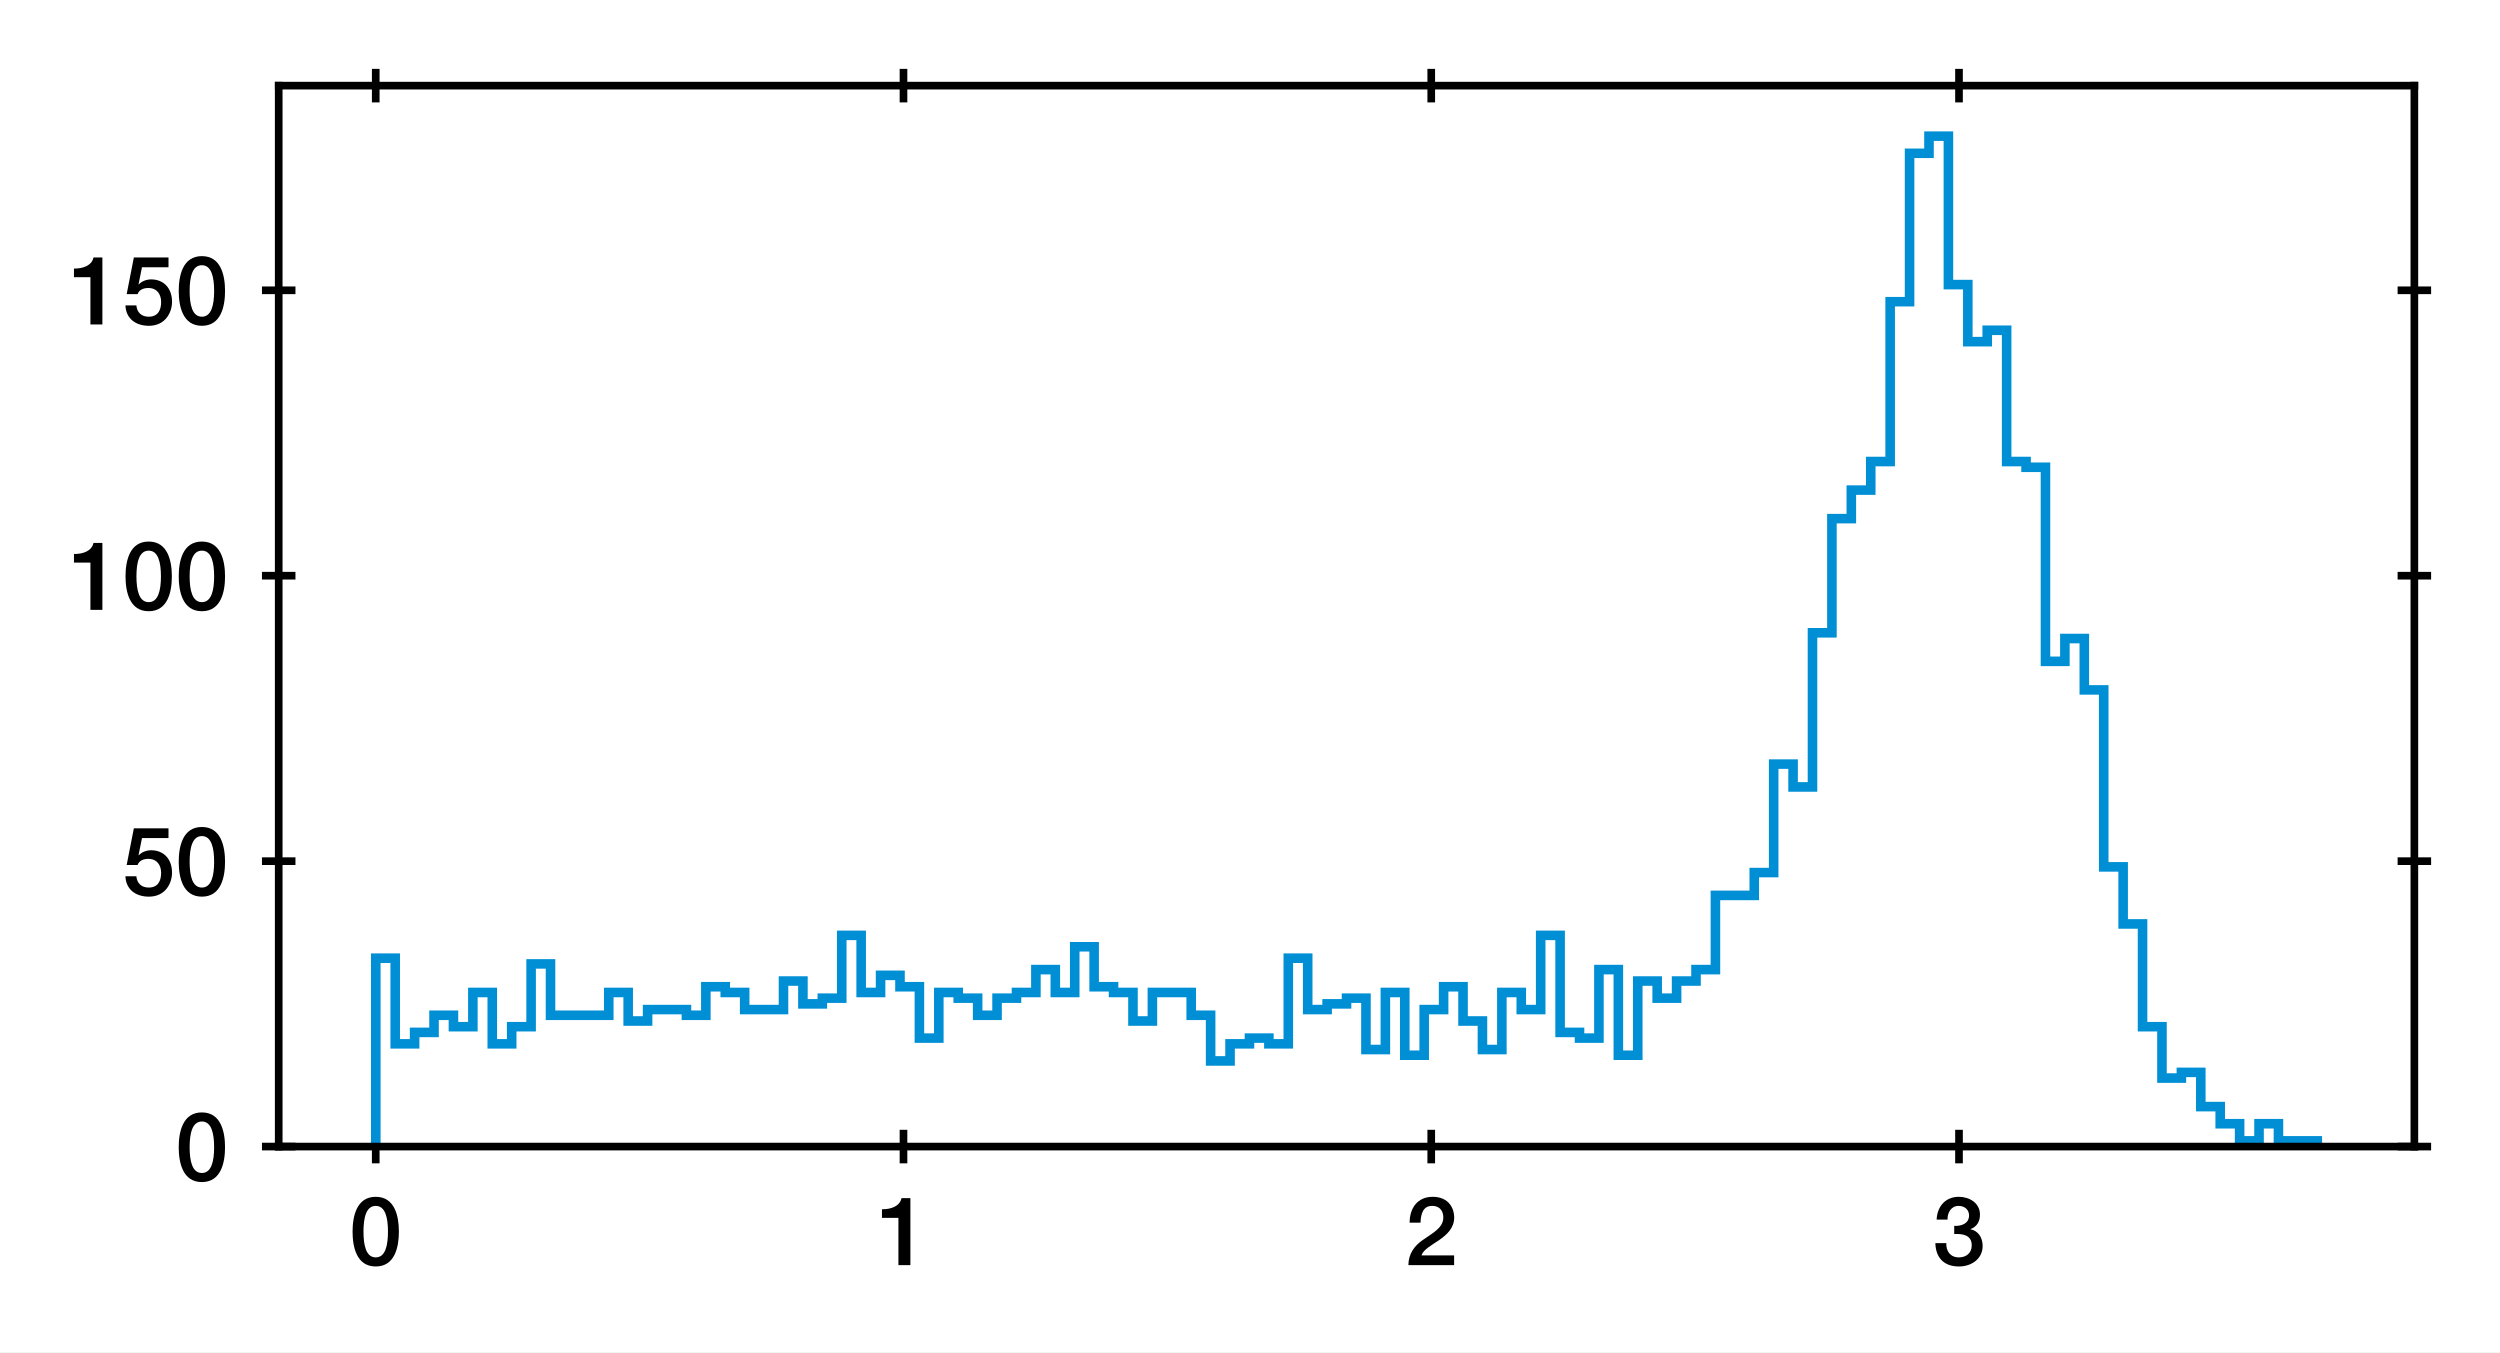
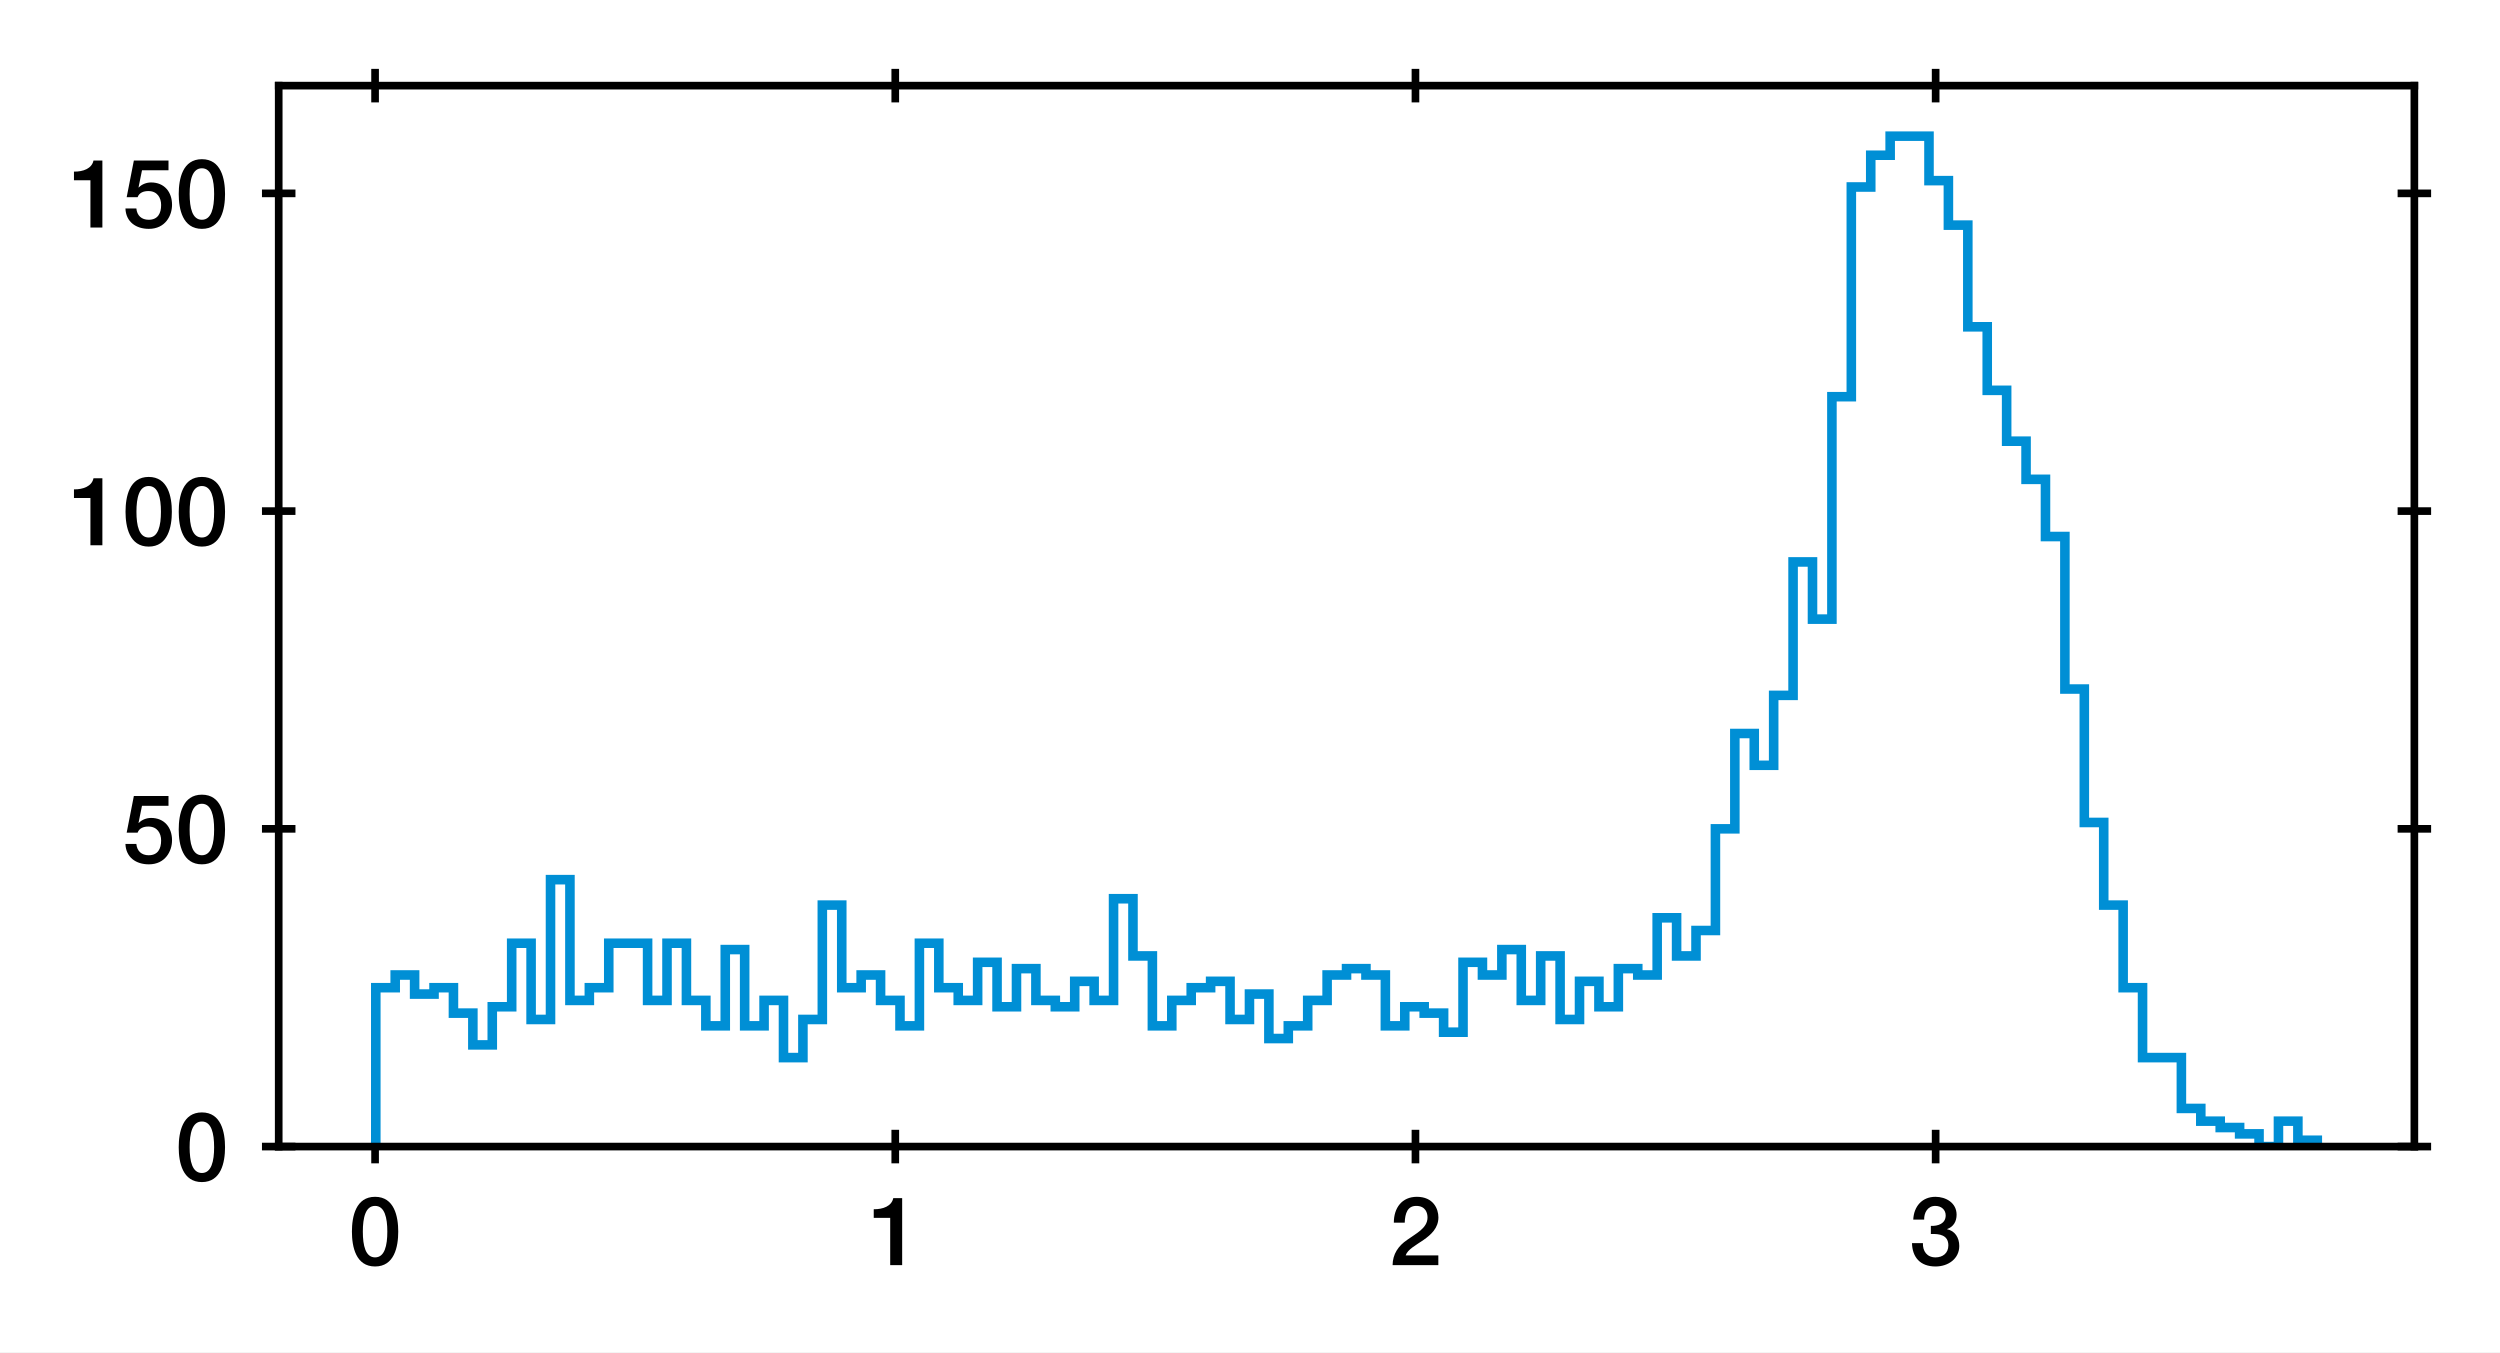
<svg xmlns="http://www.w3.org/2000/svg" xmlns:xlink="http://www.w3.org/1999/xlink" width="261.278pt" height="141.33pt" viewBox="0 0 261.278 141.33" version="1.1">
  <defs>
    <style type="text/css">*{stroke-linejoin: round; stroke-linecap: butt}</style>
  </defs>
  <g id="figure_1">
    <g id="patch_1">
      <path d="M 0 141.33  L 261.278 141.33  L 261.278 0  L 0 0  z " style="fill: #ffffff" />
    </g>
    <g id="axes_1">
      <g id="patch_2">
        <path d="M 29.128 119.83  L 252.328 119.83  L 252.328 8.95  L 29.128 8.95  z " style="fill: #ffffff" />
      </g>
      <g id="matplotlib.axis_1">
        <g id="xtick_1">
          <g id="line2d_1">
            <defs>
-               <path id="m0a5df5fe7e" d="M 0 1.75  L 0 -1.75  " style="stroke: #000000; stroke-width: 0.8" />
+               <path id="m106ad8d604" d="M 0 1.75  L 0 -1.75  " style="stroke: #000000; stroke-width: 0.8" />
            </defs>
            <g>
-               <use xlink:href="#m0a5df5fe7e" x="39.268" y="119.83" style="stroke: #000000; stroke-width: 0.8" />
+               <use xlink:href="#m106ad8d604" x="39.2" y="119.83" style="stroke: #000000; stroke-width: 0.8" />
            </g>
          </g>
          <g id="line2d_2">
            <g>
-               <use xlink:href="#m0a5df5fe7e" x="39.268" y="8.95" style="stroke: #000000; stroke-width: 0.8" />
+               <use xlink:href="#m106ad8d604" x="39.2" y="8.95" style="stroke: #000000; stroke-width: 0.8" />
            </g>
          </g>
          <g id="text_1">
-             <g transform="translate(36.48825 132.2206)scale(0.1 -0.1)">
+             <g transform="translate(36.42038 132.2206)scale(0.1 -0.1)">
              <defs>
                <path id="HelveticaNeue-Medium-30" d="M 1779 518  C 1139 518 960 1306 960 2240  C 960 3174 1139 3962 1779 3962  C 2419 3962 2598 3174 2598 2240  C 2598 1306 2419 518 1779 518  z M 1779 4570  C 493 4570 230 3258 230 2240  C 230 1222 493 -90 1779 -90  C 3066 -90 3328 1222 3328 2240  C 3328 3258 3066 4570 1779 4570  z " transform="scale(0.015625)" />
              </defs>
              <use xlink:href="#HelveticaNeue-Medium-30" />
            </g>
          </g>
        </g>
        <g id="xtick_2">
          <g id="line2d_3">
            <g>
-               <use xlink:href="#m0a5df5fe7e" x="94.425" y="119.83" style="stroke: #000000; stroke-width: 0.8" />
+               <use xlink:href="#m106ad8d604" x="93.565" y="119.83" style="stroke: #000000; stroke-width: 0.8" />
            </g>
          </g>
          <g id="line2d_4">
            <g>
-               <use xlink:href="#m0a5df5fe7e" x="94.425" y="8.95" style="stroke: #000000; stroke-width: 0.8" />
+               <use xlink:href="#m106ad8d604" x="93.565" y="8.95" style="stroke: #000000; stroke-width: 0.8" />
            </g>
          </g>
          <g id="text_2">
-             <g transform="translate(91.64503 132.2206)scale(0.1 -0.1)">
+             <g transform="translate(90.78565 132.2206)scale(0.1 -0.1)">
              <defs>
                <path id="HelveticaNeue-Medium-31" d="M 339 3162  L 1440 3162  L 1440 0  L 2240 0  L 2240 4480  L 1645 4480  C 1536 3942 954 3731 339 3738  L 339 3162  z " transform="scale(0.015625)" />
              </defs>
              <use xlink:href="#HelveticaNeue-Medium-31" />
            </g>
          </g>
        </g>
        <g id="xtick_3">
          <g id="line2d_5">
            <g>
-               <use xlink:href="#m0a5df5fe7e" x="149.581" y="119.83" style="stroke: #000000; stroke-width: 0.8" />
+               <use xlink:href="#m106ad8d604" x="147.931" y="119.83" style="stroke: #000000; stroke-width: 0.8" />
            </g>
          </g>
          <g id="line2d_6">
            <g>
-               <use xlink:href="#m0a5df5fe7e" x="149.581" y="8.95" style="stroke: #000000; stroke-width: 0.8" />
+               <use xlink:href="#m106ad8d604" x="147.931" y="8.95" style="stroke: #000000; stroke-width: 0.8" />
            </g>
          </g>
          <g id="text_3">
-             <g transform="translate(146.8018 132.2206)scale(0.1 -0.1)">
+             <g transform="translate(145.1509 132.2206)scale(0.1 -0.1)">
              <defs>
                <path id="HelveticaNeue-Medium-32" d="M 3309 653  L 1126 653  C 1254 1050 1798 1325 2317 1683  C 2829 2042 3315 2483 3315 3194  C 3315 3770 2970 4570 1875 4570  C 877 4570 333 3834 333 2842  L 1062 2842  C 1082 3469 1254 3962 1830 3962  C 2458 3962 2592 3488 2586 3168  C 2573 2470 1818 2118 1235 1696  C 634 1293 256 736 250 0  L 3309 0  L 3309 653  z " transform="scale(0.015625)" />
              </defs>
              <use xlink:href="#HelveticaNeue-Medium-32" />
            </g>
          </g>
        </g>
        <g id="xtick_4">
          <g id="line2d_7">
            <g>
-               <use xlink:href="#m0a5df5fe7e" x="204.738" y="119.83" style="stroke: #000000; stroke-width: 0.8" />
+               <use xlink:href="#m106ad8d604" x="202.296" y="119.83" style="stroke: #000000; stroke-width: 0.8" />
            </g>
          </g>
          <g id="line2d_8">
            <g>
-               <use xlink:href="#m0a5df5fe7e" x="204.738" y="8.95" style="stroke: #000000; stroke-width: 0.8" />
+               <use xlink:href="#m106ad8d604" x="202.296" y="8.95" style="stroke: #000000; stroke-width: 0.8" />
            </g>
          </g>
          <g id="text_4">
-             <g transform="translate(201.9586 132.2206)scale(0.1 -0.1)">
+             <g transform="translate(199.5162 132.2206)scale(0.1 -0.1)">
              <defs>
                <path id="HelveticaNeue-Medium-33" d="M 1459 2080  C 2035 2106 2630 2016 2630 1318  C 2630 806 2259 518 1773 518  C 1203 518 909 928 928 1472  L 198 1472  C 218 538 736 -90 1773 -90  C 2630 -90 3360 435 3360 1280  C 3360 1856 3053 2298 2547 2400  L 2547 2413  C 2976 2566 3181 2925 3181 3373  C 3181 4166 2464 4570 1766 4570  C 864 4570 320 3917 282 3046  L 1011 3046  C 998 3507 1248 3962 1754 3962  C 2157 3962 2451 3706 2451 3328  C 2451 2778 1946 2605 1459 2624  L 1459 2080  z " transform="scale(0.015625)" />
              </defs>
              <use xlink:href="#HelveticaNeue-Medium-33" />
            </g>
          </g>
        </g>
      </g>
      <g id="matplotlib.axis_2">
        <g id="ytick_1">
          <g id="line2d_9">
            <defs>
-               <path id="m7dd67d72d6" d="M 1.75 0  L -1.75 -0  " style="stroke: #000000; stroke-width: 0.8" />
+               <path id="m964c07abf6" d="M 1.75 0  L -1.75 -0  " style="stroke: #000000; stroke-width: 0.8" />
            </defs>
            <g>
-               <use xlink:href="#m7dd67d72d6" x="29.128" y="119.83" style="stroke: #000000; stroke-width: 0.8" />
+               <use xlink:href="#m964c07abf6" x="29.128" y="119.83" style="stroke: #000000; stroke-width: 0.8" />
            </g>
          </g>
          <g id="line2d_10">
            <g>
-               <use xlink:href="#m7dd67d72d6" x="252.328" y="119.83" style="stroke: #000000; stroke-width: 0.8" />
+               <use xlink:href="#m964c07abf6" x="252.328" y="119.83" style="stroke: #000000; stroke-width: 0.8" />
            </g>
          </g>
          <g id="text_5">
            <g transform="translate(18.31875 123.4003)scale(0.1 -0.1)">
              <use xlink:href="#HelveticaNeue-Medium-30" />
            </g>
          </g>
        </g>
        <g id="ytick_2">
          <g id="line2d_11">
            <g>
-               <use xlink:href="#m7dd67d72d6" x="29.128" y="89.999" style="stroke: #000000; stroke-width: 0.8" />
+               <use xlink:href="#m964c07abf6" x="29.128" y="86.622" style="stroke: #000000; stroke-width: 0.8" />
            </g>
          </g>
          <g id="line2d_12">
            <g>
-               <use xlink:href="#m7dd67d72d6" x="252.328" y="89.999" style="stroke: #000000; stroke-width: 0.8" />
+               <use xlink:href="#m964c07abf6" x="252.328" y="86.622" style="stroke: #000000; stroke-width: 0.8" />
            </g>
          </g>
          <g id="text_6">
-             <g transform="translate(12.75938 93.5698)scale(0.1 -0.1)">
+             <g transform="translate(12.75938 90.19276)scale(0.1 -0.1)">
              <defs>
                <path id="HelveticaNeue-Medium-35" d="M 307 2029  L 1037 2029  C 1152 2342 1453 2438 1760 2438  C 2349 2438 2611 1997 2611 1504  C 2611 960 2400 518 1779 518  C 1306 518 998 794 954 1274  L 224 1274  C 256 378 928 -90 1792 -90  C 2893 -90 3341 800 3341 1517  C 3341 2374 2829 3014 1939 3014  C 1638 3014 1312 2893 1114 2675  L 1101 2688  L 1331 3827  L 3104 3827  L 3104 4480  L 787 4480  L 307 2029  z " transform="scale(0.015625)" />
              </defs>
              <use xlink:href="#HelveticaNeue-Medium-35" />
              <use xlink:href="#HelveticaNeue-Medium-30" x="55.6" />
            </g>
          </g>
        </g>
        <g id="ytick_3">
          <g id="line2d_13">
            <g>
-               <use xlink:href="#m7dd67d72d6" x="29.128" y="60.169" style="stroke: #000000; stroke-width: 0.8" />
+               <use xlink:href="#m964c07abf6" x="29.128" y="53.415" style="stroke: #000000; stroke-width: 0.8" />
            </g>
          </g>
          <g id="line2d_14">
            <g>
-               <use xlink:href="#m7dd67d72d6" x="252.328" y="60.169" style="stroke: #000000; stroke-width: 0.8" />
+               <use xlink:href="#m964c07abf6" x="252.328" y="53.415" style="stroke: #000000; stroke-width: 0.8" />
            </g>
          </g>
          <g id="text_7">
-             <g transform="translate(7.2 63.7393)scale(0.1 -0.1)">
+             <g transform="translate(7.2 56.98522)scale(0.1 -0.1)">
              <use xlink:href="#HelveticaNeue-Medium-31" />
              <use xlink:href="#HelveticaNeue-Medium-30" x="55.6" />
              <use xlink:href="#HelveticaNeue-Medium-30" x="111.2" />
            </g>
          </g>
        </g>
        <g id="ytick_4">
          <g id="line2d_15">
            <g>
-               <use xlink:href="#m7dd67d72d6" x="29.128" y="30.338" style="stroke: #000000; stroke-width: 0.8" />
+               <use xlink:href="#m964c07abf6" x="29.128" y="20.207" style="stroke: #000000; stroke-width: 0.8" />
            </g>
          </g>
          <g id="line2d_16">
            <g>
-               <use xlink:href="#m7dd67d72d6" x="252.328" y="30.338" style="stroke: #000000; stroke-width: 0.8" />
+               <use xlink:href="#m964c07abf6" x="252.328" y="20.207" style="stroke: #000000; stroke-width: 0.8" />
            </g>
          </g>
          <g id="text_8">
-             <g transform="translate(7.2 33.90879)scale(0.1 -0.1)">
+             <g transform="translate(7.2 23.77767)scale(0.1 -0.1)">
              <use xlink:href="#HelveticaNeue-Medium-31" />
              <use xlink:href="#HelveticaNeue-Medium-35" x="55.6" />
              <use xlink:href="#HelveticaNeue-Medium-30" x="111.2" />
            </g>
          </g>
        </g>
      </g>
      <g id="patch_3">
-         <path d="M 39.274 119.83  L 39.274 100.142  L 41.303 100.142  L 41.303 109.091  L 43.332 109.091  L 43.332 107.898  L 45.361 107.898  L 45.361 106.108  L 47.39 106.108  L 47.39 107.301  L 49.419 107.301  L 49.419 103.722  L 51.448 103.722  L 51.448 109.091  L 53.477 109.091  L 53.477 107.301  L 55.506 107.301  L 55.506 100.738  L 57.535 100.738  L 57.535 106.108  L 63.623 106.108  L 63.623 103.722  L 65.652 103.722  L 65.652 106.705  L 67.681 106.705  L 67.681 105.511  L 71.739 105.511  L 71.739 106.108  L 73.768 106.108  L 73.768 103.125  L 75.797 103.125  L 75.797 103.722  L 77.826 103.722  L 77.826 105.511  L 81.884 105.511  L 81.884 102.528  L 83.914 102.528  L 83.914 104.915  L 85.943 104.915  L 85.943 104.318  L 87.972 104.318  L 87.972 97.755  L 90.001 97.755  L 90.001 103.722  L 92.03 103.722  L 92.03 101.932  L 94.059 101.932  L 94.059 103.125  L 96.088 103.125  L 96.088 108.494  L 98.117 108.494  L 98.117 103.722  L 100.146 103.722  L 100.146 104.318  L 102.175 104.318  L 102.175 106.108  L 104.204 106.108  L 104.204 104.318  L 106.234 104.318  L 106.234 103.722  L 108.263 103.722  L 108.263 101.335  L 110.292 101.335  L 110.292 103.722  L 112.321 103.722  L 112.321 98.949  L 114.35 98.949  L 114.35 103.125  L 116.379 103.125  L 116.379 103.722  L 118.408 103.722  L 118.408 106.705  L 120.437 106.705  L 120.437 103.722  L 124.495 103.722  L 124.495 106.108  L 126.524 106.108  L 126.524 110.881  L 128.554 110.881  L 128.554 109.091  L 130.583 109.091  L 130.583 108.494  L 132.612 108.494  L 132.612 109.091  L 134.641 109.091  L 134.641 100.142  L 136.67 100.142  L 136.67 105.511  L 138.699 105.511  L 138.699 104.915  L 140.728 104.915  L 140.728 104.318  L 142.757 104.318  L 142.757 109.688  L 144.786 109.688  L 144.786 103.722  L 146.815 103.722  L 146.815 110.284  L 148.844 110.284  L 148.844 105.511  L 150.874 105.511  L 150.874 103.125  L 152.903 103.125  L 152.903 106.705  L 154.932 106.705  L 154.932 109.688  L 156.961 109.688  L 156.961 103.722  L 158.99 103.722  L 158.99 105.511  L 161.019 105.511  L 161.019 97.755  L 163.048 97.755  L 163.048 107.898  L 165.077 107.898  L 165.077 108.494  L 167.106 108.494  L 167.106 101.335  L 169.135 101.335  L 169.135 110.284  L 171.164 110.284  L 171.164 102.528  L 173.194 102.528  L 173.194 104.318  L 175.223 104.318  L 175.223 102.528  L 177.252 102.528  L 177.252 101.335  L 179.281 101.335  L 179.281 93.579  L 183.339 93.579  L 183.339 91.193  L 185.368 91.193  L 185.368 79.857  L 187.397 79.857  L 187.397 82.244  L 189.426 82.244  L 189.426 66.135  L 191.455 66.135  L 191.455 54.203  L 193.484 54.203  L 193.484 51.22  L 195.514 51.22  L 195.514 48.237  L 197.543 48.237  L 197.543 31.532  L 199.572 31.532  L 199.572 16.02  L 201.601 16.02  L 201.601 14.23  L 203.63 14.23  L 203.63 29.742  L 205.659 29.742  L 205.659 35.708  L 207.688 35.708  L 207.688 34.515  L 209.717 34.515  L 209.717 48.237  L 211.746 48.237  L 211.746 48.833  L 213.775 48.833  L 213.775 69.118  L 215.804 69.118  L 215.804 66.732  L 217.834 66.732  L 217.834 72.101  L 219.863 72.101  L 219.863 90.596  L 221.892 90.596  L 221.892 96.562  L 223.921 96.562  L 223.921 107.301  L 225.95 107.301  L 225.95 112.671  L 227.979 112.671  L 227.979 112.074  L 230.008 112.074  L 230.008 115.654  L 232.037 115.654  L 232.037 117.444  L 234.066 117.444  L 234.066 119.233  L 236.095 119.233  L 236.095 117.444  L 238.124 117.444  L 238.124 119.233  L 242.183 119.233  L 242.183 119.83  L 242.183 119.83  " clip-path="url(#p6453d4229d)" style="fill: none; stroke: #008fd5; stroke-linejoin: miter" />
+         <path d="M 39.274 119.83  L 39.274 103.226  L 41.303 103.226  L 41.303 101.898  L 43.332 101.898  L 43.332 103.89  L 45.361 103.89  L 45.361 103.226  L 47.39 103.226  L 47.39 105.883  L 49.419 105.883  L 49.419 109.204  L 51.448 109.204  L 51.448 105.219  L 53.477 105.219  L 53.477 98.577  L 55.506 98.577  L 55.506 106.547  L 57.535 106.547  L 57.535 91.936  L 59.564 91.936  L 59.564 104.555  L 61.594 104.555  L 61.594 103.226  L 63.623 103.226  L 63.623 98.577  L 67.681 98.577  L 67.681 104.555  L 69.71 104.555  L 69.71 98.577  L 71.739 98.577  L 71.739 104.555  L 73.768 104.555  L 73.768 107.211  L 75.797 107.211  L 75.797 99.241  L 77.826 99.241  L 77.826 107.211  L 79.855 107.211  L 79.855 104.555  L 81.884 104.555  L 81.884 110.532  L 83.914 110.532  L 83.914 106.547  L 85.943 106.547  L 85.943 94.592  L 87.972 94.592  L 87.972 103.226  L 90.001 103.226  L 90.001 101.898  L 92.03 101.898  L 92.03 104.555  L 94.059 104.555  L 94.059 107.211  L 96.088 107.211  L 96.088 98.577  L 98.117 98.577  L 98.117 103.226  L 100.146 103.226  L 100.146 104.555  L 102.175 104.555  L 102.175 100.57  L 104.204 100.57  L 104.204 105.219  L 106.234 105.219  L 106.234 101.234  L 108.263 101.234  L 108.263 104.555  L 110.292 104.555  L 110.292 105.219  L 112.321 105.219  L 112.321 102.562  L 114.35 102.562  L 114.35 104.555  L 116.379 104.555  L 116.379 93.928  L 118.408 93.928  L 118.408 99.905  L 120.437 99.905  L 120.437 107.211  L 122.466 107.211  L 122.466 104.555  L 124.495 104.555  L 124.495 103.226  L 126.524 103.226  L 126.524 102.562  L 128.554 102.562  L 128.554 106.547  L 130.583 106.547  L 130.583 103.89  L 132.612 103.89  L 132.612 108.539  L 134.641 108.539  L 134.641 107.211  L 136.67 107.211  L 136.67 104.555  L 138.699 104.555  L 138.699 101.898  L 140.728 101.898  L 140.728 101.234  L 142.757 101.234  L 142.757 101.898  L 144.786 101.898  L 144.786 107.211  L 146.815 107.211  L 146.815 105.219  L 148.844 105.219  L 148.844 105.883  L 150.874 105.883  L 150.874 107.875  L 152.903 107.875  L 152.903 100.57  L 154.932 100.57  L 154.932 101.898  L 156.961 101.898  L 156.961 99.241  L 158.99 99.241  L 158.99 104.555  L 161.019 104.555  L 161.019 99.905  L 163.048 99.905  L 163.048 106.547  L 165.077 106.547  L 165.077 102.562  L 167.106 102.562  L 167.106 105.219  L 169.135 105.219  L 169.135 101.234  L 171.164 101.234  L 171.164 101.898  L 173.194 101.898  L 173.194 95.921  L 175.223 95.921  L 175.223 99.905  L 177.252 99.905  L 177.252 97.249  L 179.281 97.249  L 179.281 86.622  L 181.31 86.622  L 181.31 76.66  L 183.339 76.66  L 183.339 79.981  L 185.368 79.981  L 185.368 72.675  L 187.397 72.675  L 187.397 58.728  L 189.426 58.728  L 189.426 64.705  L 191.455 64.705  L 191.455 41.46  L 193.484 41.46  L 193.484 19.543  L 195.514 19.543  L 195.514 16.222  L 197.543 16.222  L 197.543 14.23  L 201.601 14.23  L 201.601 18.879  L 203.63 18.879  L 203.63 23.528  L 205.659 23.528  L 205.659 34.155  L 207.688 34.155  L 207.688 40.796  L 209.717 40.796  L 209.717 46.109  L 211.746 46.109  L 211.746 50.094  L 213.775 50.094  L 213.775 56.072  L 215.804 56.072  L 215.804 72.011  L 217.834 72.011  L 217.834 85.958  L 219.863 85.958  L 219.863 94.592  L 221.892 94.592  L 221.892 103.226  L 223.921 103.226  L 223.921 110.532  L 227.979 110.532  L 227.979 115.845  L 230.008 115.845  L 230.008 117.173  L 232.037 117.173  L 232.037 117.838  L 234.066 117.838  L 234.066 118.502  L 236.095 118.502  L 236.095 119.83  L 238.124 119.83  L 238.124 117.173  L 240.154 117.173  L 240.154 119.166  L 242.183 119.166  L 242.183 119.83  L 242.183 119.83  " clip-path="url(#pb3166d008c)" style="fill: none; stroke: #008fd5; stroke-linejoin: miter" />
      </g>
      <g id="patch_4">
        <path d="M 29.128 119.83  L 29.128 8.95  " style="fill: none; stroke: #000000; stroke-width: 0.8; stroke-linejoin: miter; stroke-linecap: square" />
      </g>
      <g id="patch_5">
        <path d="M 252.328 119.83  L 252.328 8.95  " style="fill: none; stroke: #000000; stroke-width: 0.8; stroke-linejoin: miter; stroke-linecap: square" />
      </g>
      <g id="patch_6">
        <path d="M 29.128 119.83  L 252.328 119.83  " style="fill: none; stroke: #000000; stroke-width: 0.8; stroke-linejoin: miter; stroke-linecap: square" />
      </g>
      <g id="patch_7">
        <path d="M 29.128 8.95  L 252.328 8.95  " style="fill: none; stroke: #000000; stroke-width: 0.8; stroke-linejoin: miter; stroke-linecap: square" />
      </g>
    </g>
  </g>
  <defs>
-     <clipPath id="p6453d4229d">
+     <clipPath id="pb3166d008c">
      <rect x="29.128" y="8.95" width="223.2" height="110.88" />
    </clipPath>
  </defs>
</svg>
